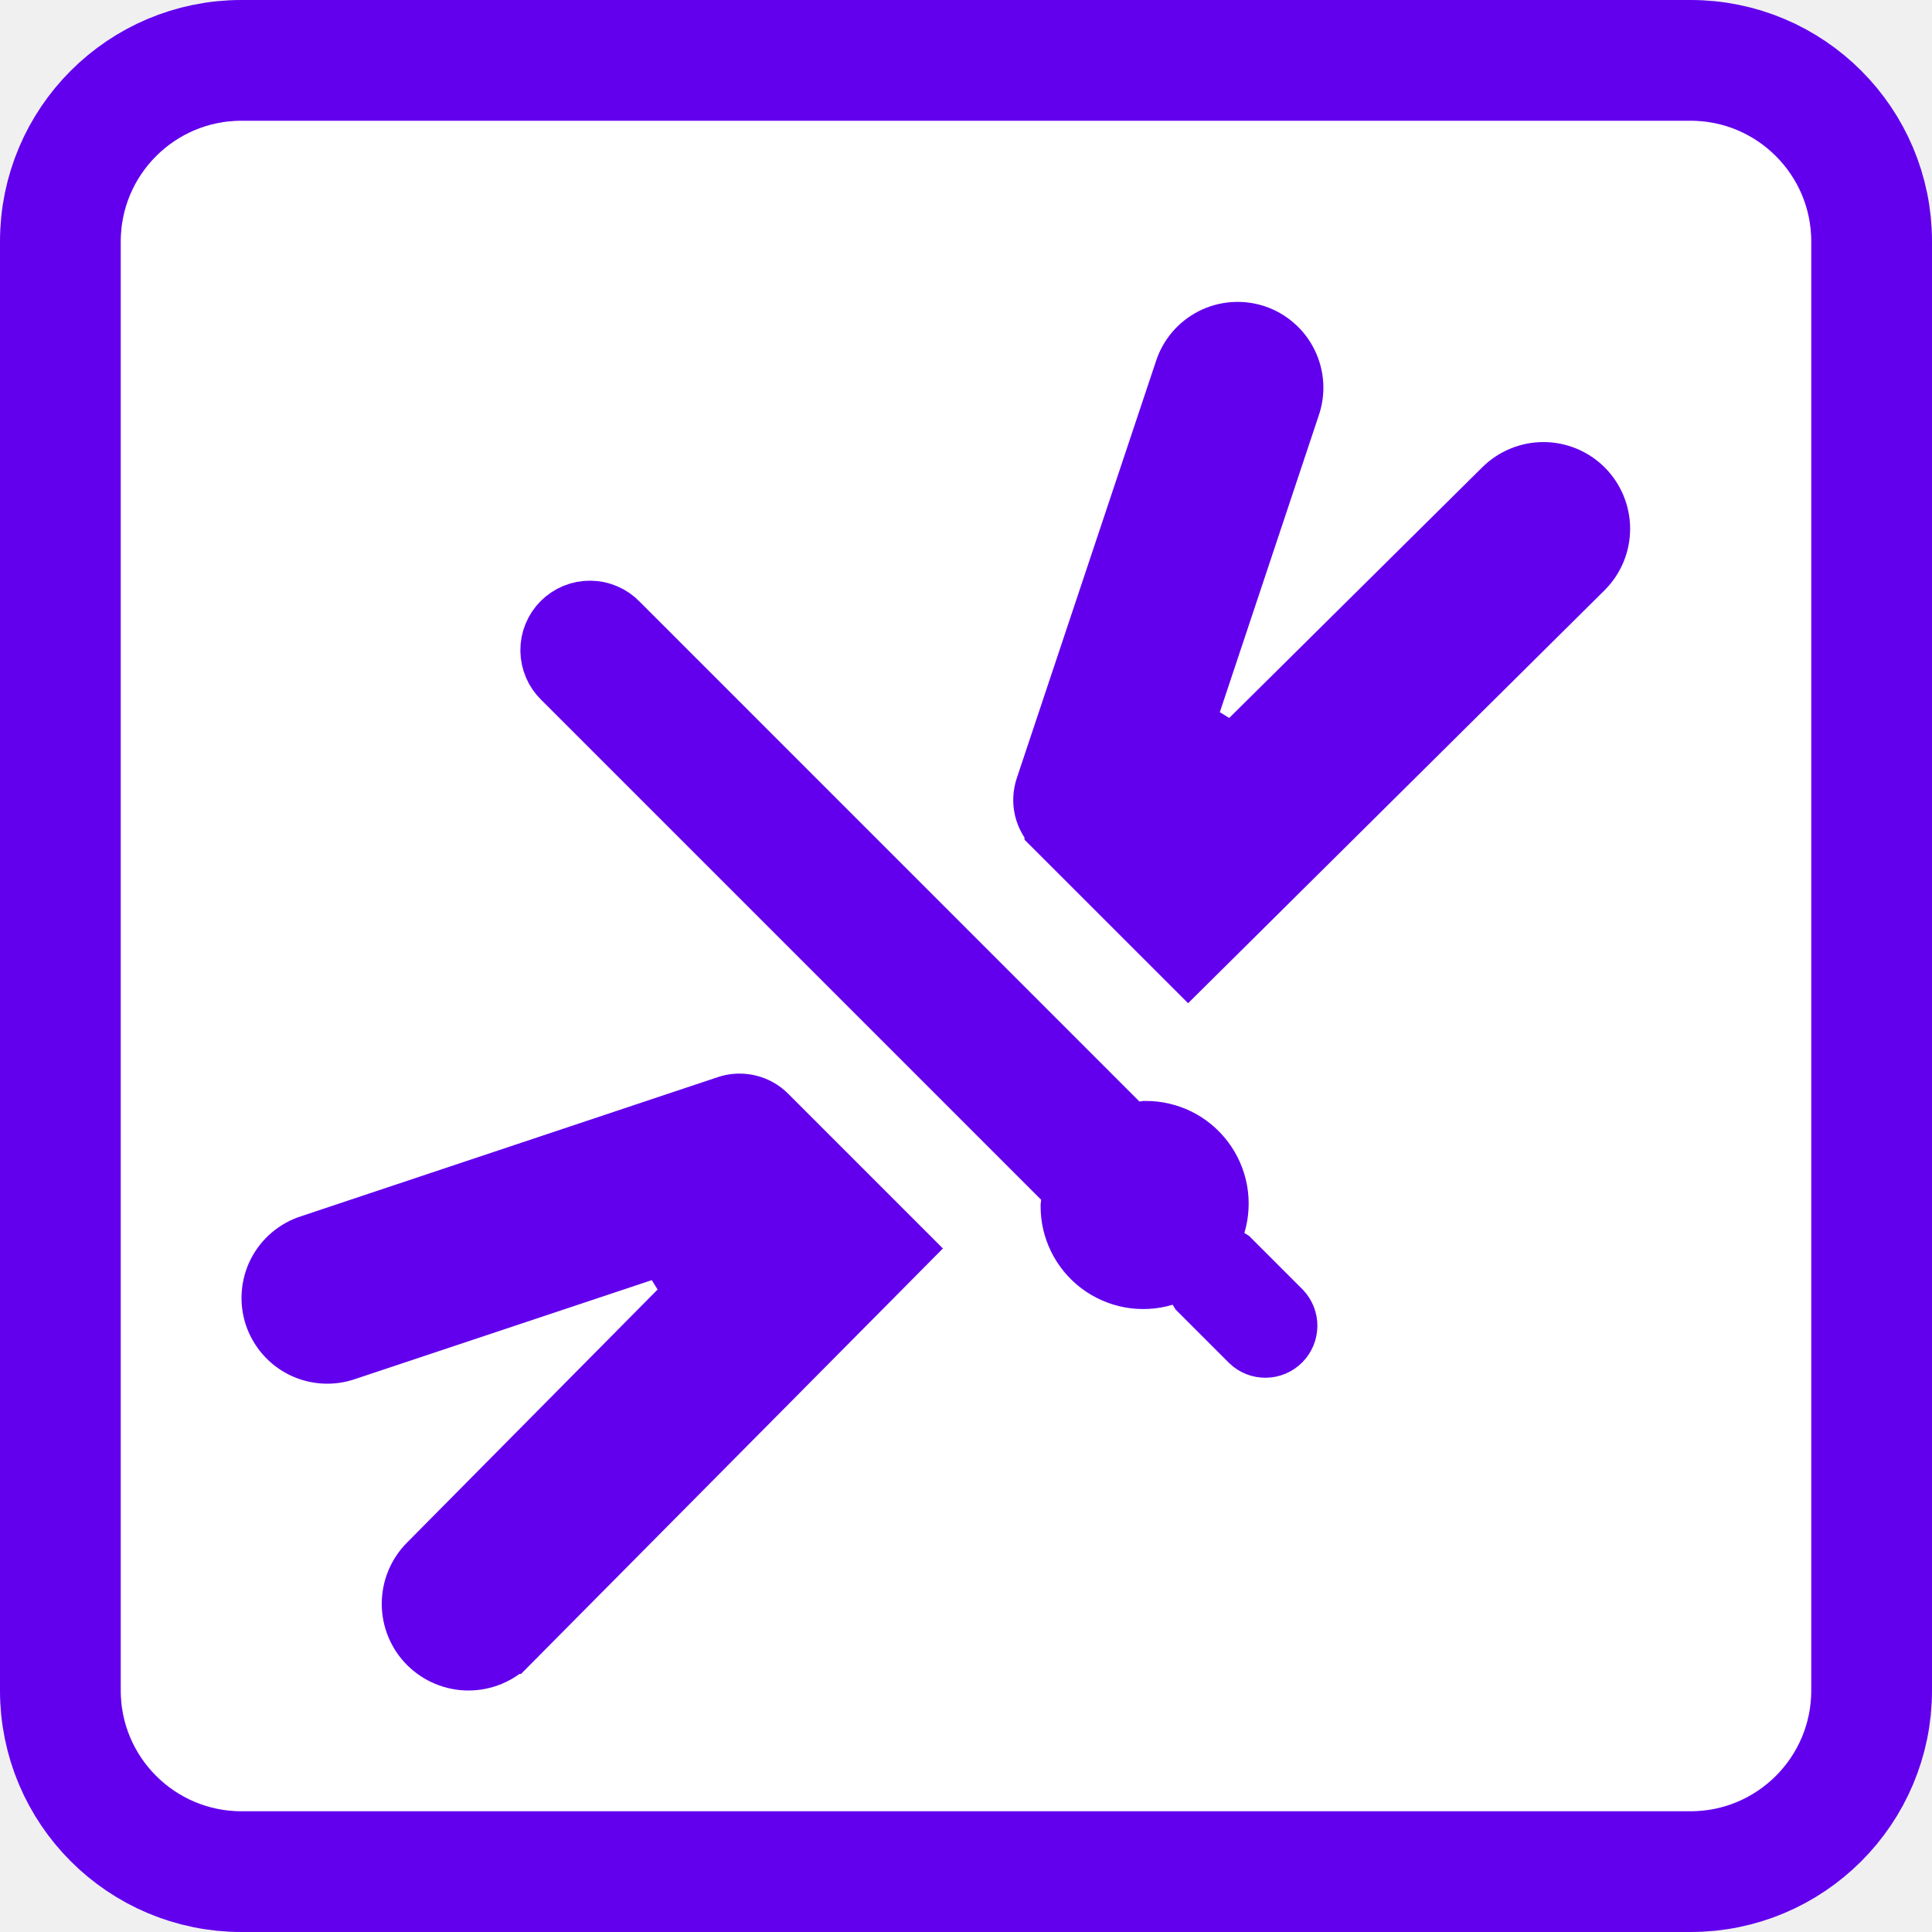
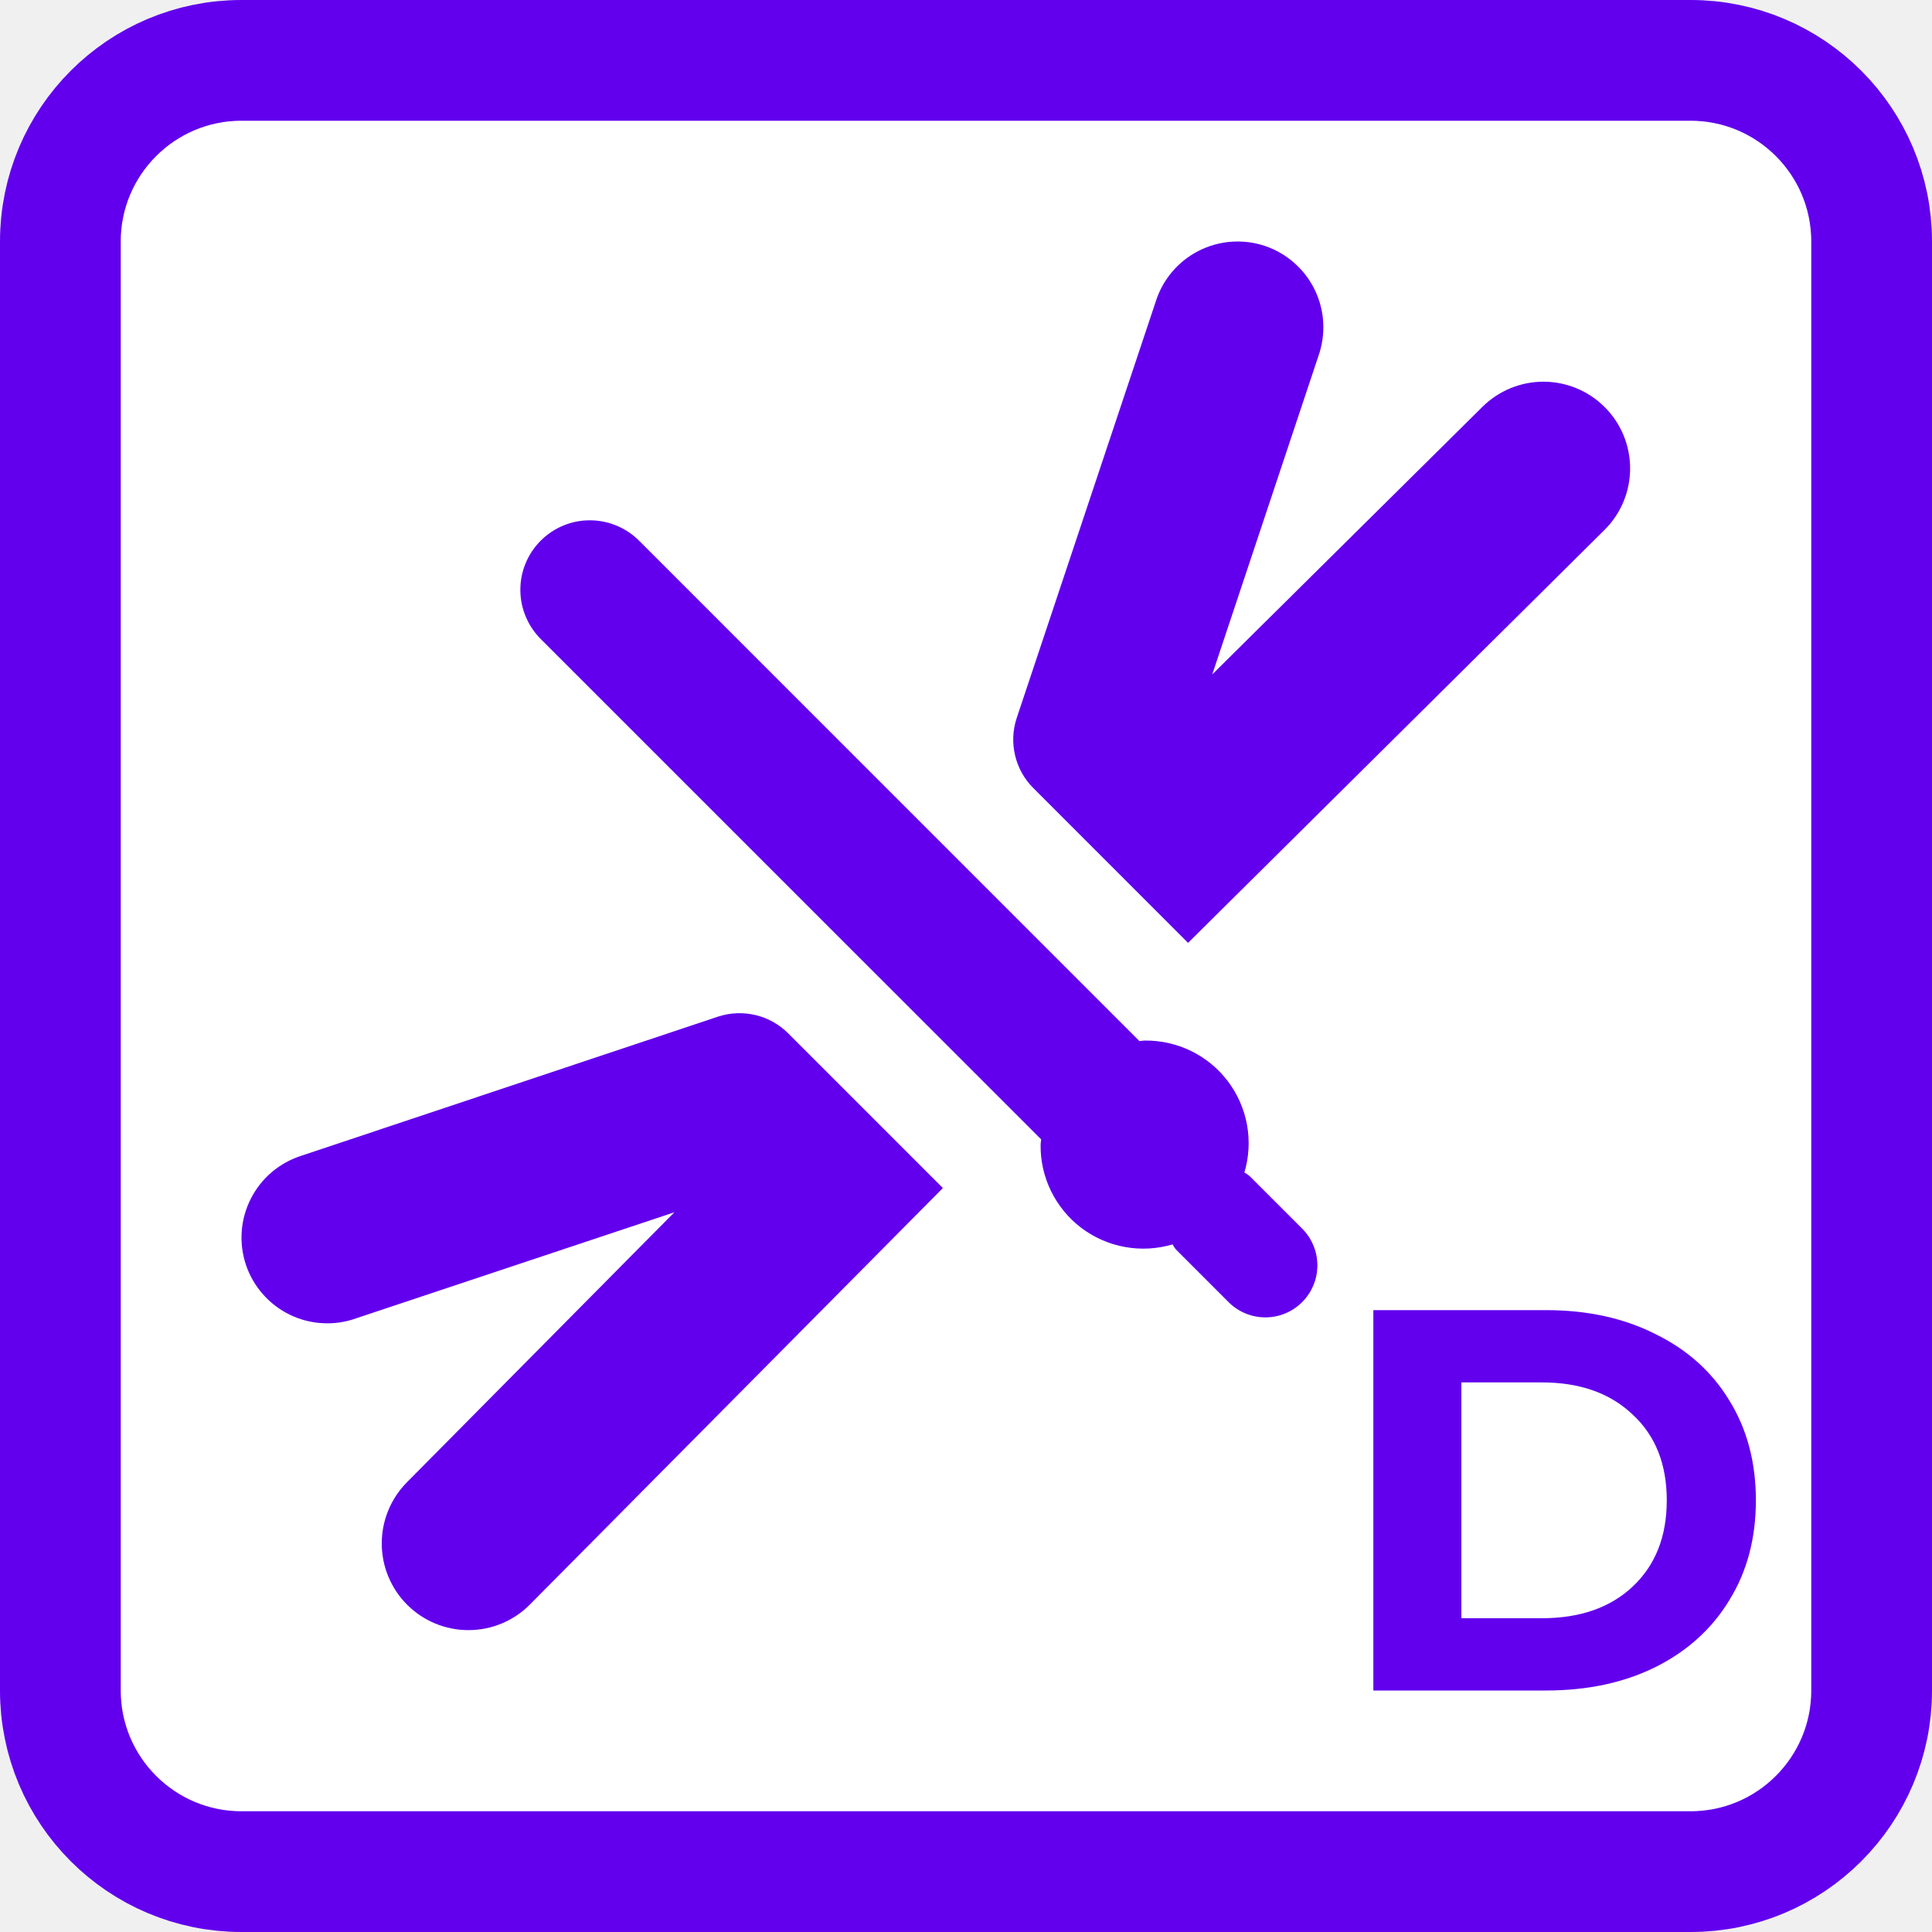
<svg xmlns="http://www.w3.org/2000/svg" width="32" height="32" viewBox="0 0 32 32" fill="none">
  <rect x="1" y="1" width="30" height="30" rx="3" fill="white" stroke="#6200EE" stroke-width="2" />
-   <path d="M14.912 20.68L12.7 18.468L14.912 20.68ZM14.912 20.68L8.421 27.226C8.421 27.226 8.42 27.226 8.42 27.227C8.245 27.402 8.007 27.5 7.759 27.5C7.511 27.5 7.273 27.401 7.097 27.226C6.921 27.05 6.823 26.812 6.823 26.564C6.823 26.316 6.921 26.078 7.097 25.902L7.099 25.9L11.525 21.43L11.012 20.604L5.739 22.362L5.739 22.362L5.73 22.365C5.614 22.406 5.492 22.424 5.37 22.417C5.247 22.41 5.128 22.379 5.018 22.326C4.908 22.272 4.809 22.197 4.729 22.105C4.648 22.013 4.586 21.905 4.547 21.789C4.509 21.673 4.493 21.551 4.503 21.428C4.512 21.306 4.545 21.187 4.601 21.078C4.657 20.969 4.734 20.872 4.827 20.794C4.921 20.715 5.029 20.655 5.146 20.619L5.146 20.619L5.155 20.616L12.047 18.315L12.047 18.315C12.16 18.277 12.28 18.272 12.396 18.299C12.511 18.326 12.616 18.384 12.7 18.468L14.912 20.68ZM24.9 8.098L24.902 8.096C25.078 7.921 25.316 7.822 25.564 7.822C25.812 7.822 26.05 7.921 26.226 8.096C26.401 8.272 26.5 8.51 26.5 8.758C26.5 9.006 26.402 9.244 26.226 9.42C26.226 9.42 26.226 9.42 26.226 9.42L19.68 15.911L17.469 13.701L17.469 13.7C17.386 13.617 17.327 13.511 17.299 13.396C17.272 13.281 17.278 13.16 17.315 13.048L17.315 13.048L19.616 6.155L19.616 6.155L19.619 6.146C19.656 6.029 19.715 5.921 19.794 5.827C19.873 5.734 19.97 5.657 20.079 5.601C20.188 5.545 20.307 5.512 20.429 5.503C20.551 5.493 20.674 5.509 20.79 5.547C20.906 5.586 21.014 5.648 21.105 5.729C21.198 5.809 21.273 5.908 21.326 6.018C21.38 6.128 21.411 6.248 21.418 6.37C21.425 6.492 21.407 6.614 21.366 6.73L21.366 6.73L21.363 6.739L19.605 12.012L20.431 12.525L24.9 8.098ZM17.744 19.902L17.758 19.678L17.599 19.519L9.325 11.245L9.325 11.245L9.318 11.239C9.256 11.178 9.206 11.107 9.172 11.027C9.138 10.947 9.12 10.862 9.119 10.775C9.118 10.689 9.134 10.603 9.167 10.523C9.2 10.443 9.248 10.37 9.309 10.309C9.371 10.247 9.444 10.199 9.524 10.166C9.604 10.133 9.69 10.117 9.776 10.118C9.863 10.118 9.948 10.136 10.028 10.171C10.108 10.205 10.18 10.255 10.239 10.317L10.239 10.317L10.246 10.324L18.519 18.598L18.674 18.753L18.893 18.744C18.918 18.743 18.939 18.741 18.954 18.739C18.963 18.738 18.973 18.736 18.979 18.735C19.163 18.735 19.344 18.777 19.509 18.857C19.678 18.94 19.825 19.061 19.939 19.212C20.052 19.362 20.129 19.536 20.163 19.722C20.196 19.907 20.186 20.097 20.132 20.278L20.02 20.655L20.36 20.853C20.364 20.855 20.367 20.857 20.37 20.859L21.221 21.71C21.285 21.778 21.321 21.868 21.32 21.962C21.319 22.056 21.281 22.147 21.214 22.214C21.147 22.281 21.056 22.319 20.962 22.32C20.868 22.321 20.777 22.285 20.71 22.221L19.859 21.37C19.857 21.367 19.855 21.364 19.853 21.36L19.656 21.02L19.278 21.132C19.098 21.186 18.907 21.196 18.722 21.163C18.537 21.129 18.362 21.052 18.212 20.939C18.062 20.825 17.94 20.678 17.858 20.509C17.777 20.344 17.735 20.163 17.736 19.98L17.736 19.977L17.738 19.959C17.74 19.946 17.743 19.926 17.744 19.902Z" fill="#6200EE" stroke="#6200EE" />
+   <path d="M13.053 17.114C12.904 16.965 12.716 16.86 12.51 16.812C12.305 16.764 12.089 16.773 11.889 16.84L4.997 19.141C4.816 19.198 4.649 19.29 4.505 19.411C4.36 19.533 4.242 19.683 4.156 19.851C4.07 20.019 4.018 20.203 4.004 20.391C3.99 20.579 4.013 20.769 4.073 20.948C4.133 21.127 4.228 21.293 4.353 21.434C4.477 21.577 4.629 21.692 4.799 21.775C4.969 21.858 5.153 21.906 5.342 21.916C5.531 21.927 5.719 21.9 5.897 21.836L11.17 20.079L6.743 24.548C6.474 24.818 6.323 25.183 6.323 25.564C6.323 25.945 6.474 26.31 6.743 26.579C7.013 26.849 7.378 27 7.759 27C8.14 27 8.505 26.849 8.774 26.579L15.617 19.678L13.053 17.114ZM19.678 15.617L26.579 8.774C26.849 8.505 27 8.139 27 7.758C27 7.378 26.849 7.012 26.579 6.743C26.31 6.474 25.945 6.322 25.564 6.322C25.183 6.322 24.818 6.474 24.549 6.743L20.079 11.17L21.837 5.897C21.9 5.719 21.927 5.531 21.917 5.342C21.907 5.153 21.858 4.969 21.776 4.799C21.693 4.629 21.577 4.477 21.435 4.353C21.293 4.228 21.128 4.133 20.949 4.073C20.769 4.013 20.58 3.99 20.392 4.004C20.203 4.018 20.02 4.07 19.851 4.156C19.683 4.242 19.534 4.36 19.412 4.505C19.29 4.649 19.198 4.817 19.142 4.997L16.841 11.889C16.774 12.09 16.764 12.305 16.813 12.511C16.861 12.716 16.966 12.905 17.116 13.054L19.678 15.617ZM17.245 18.872C17.243 18.901 17.236 18.929 17.236 18.959C17.232 19.225 17.291 19.489 17.409 19.729C17.526 19.968 17.698 20.177 17.91 20.338C18.123 20.498 18.37 20.607 18.633 20.654C18.895 20.702 19.165 20.687 19.421 20.611C19.437 20.64 19.455 20.667 19.475 20.693L20.36 21.578C20.522 21.735 20.74 21.822 20.966 21.82C21.192 21.818 21.408 21.727 21.567 21.568C21.727 21.408 21.818 21.192 21.82 20.966C21.822 20.74 21.735 20.523 21.578 20.36L20.694 19.476C20.668 19.456 20.64 19.437 20.611 19.42C20.687 19.165 20.702 18.895 20.655 18.633C20.607 18.37 20.499 18.123 20.338 17.91C20.177 17.697 19.968 17.525 19.729 17.408C19.489 17.291 19.226 17.232 18.959 17.235C18.93 17.235 18.901 17.243 18.873 17.244L10.6 8.97C10.493 8.86 10.366 8.772 10.226 8.712C10.085 8.651 9.934 8.619 9.781 8.618C9.628 8.616 9.476 8.645 9.335 8.703C9.193 8.761 9.064 8.847 8.956 8.955C8.848 9.063 8.762 9.192 8.704 9.334C8.646 9.475 8.617 9.627 8.619 9.78C8.62 9.933 8.652 10.084 8.713 10.225C8.773 10.365 8.861 10.492 8.971 10.599L17.245 18.872Z" fill="#6200EE" />
+   <path d="M22.747 21.7H25.609C26.293 21.7 26.896 21.832 27.418 22.096C27.946 22.354 28.354 22.72 28.642 23.194C28.936 23.668 29.083 24.22 29.083 24.85C29.083 25.48 28.936 26.032 28.642 26.506C28.354 26.98 27.946 27.349 27.418 27.613C26.896 27.871 26.293 28 25.609 28H22.747V21.7ZM25.537 26.803C26.167 26.803 26.668 26.629 27.04 26.281C27.418 25.927 27.607 25.45 27.607 24.85C27.607 24.25 27.418 23.776 27.04 23.428C26.668 23.074 26.167 22.897 25.537 22.897H24.205V26.803H25.537Z" fill="#6200EE" />
</svg>
